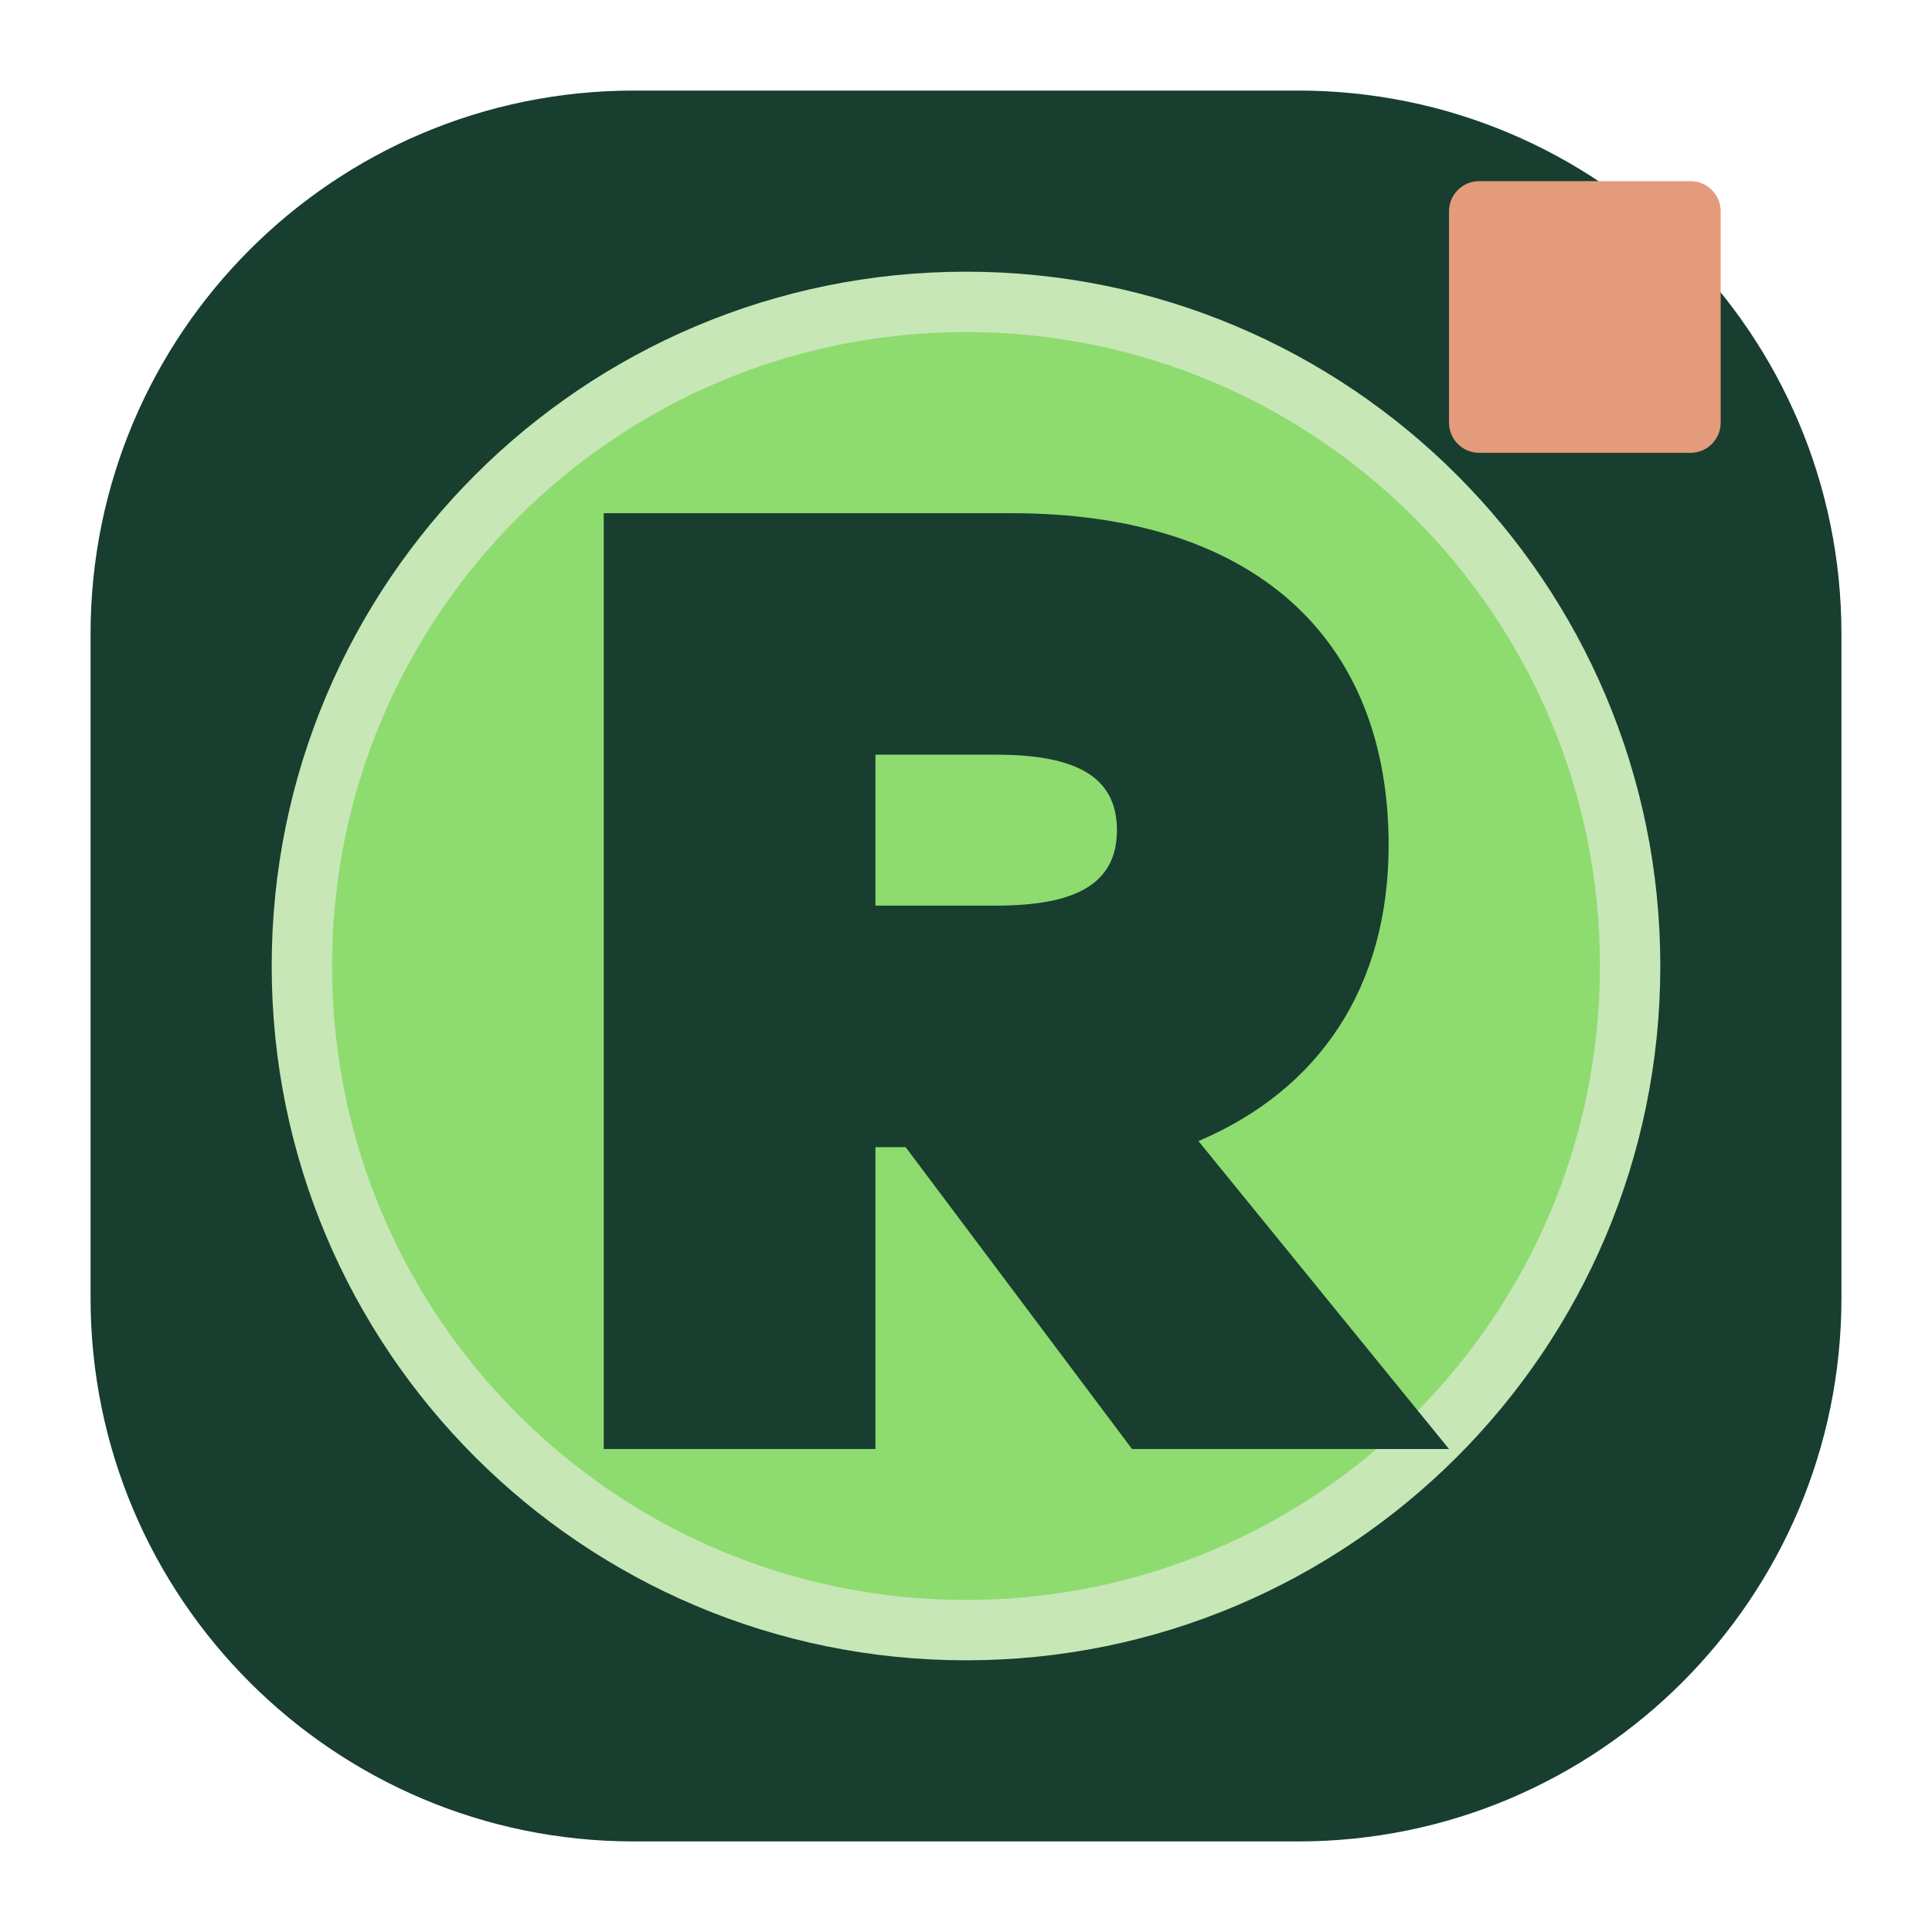
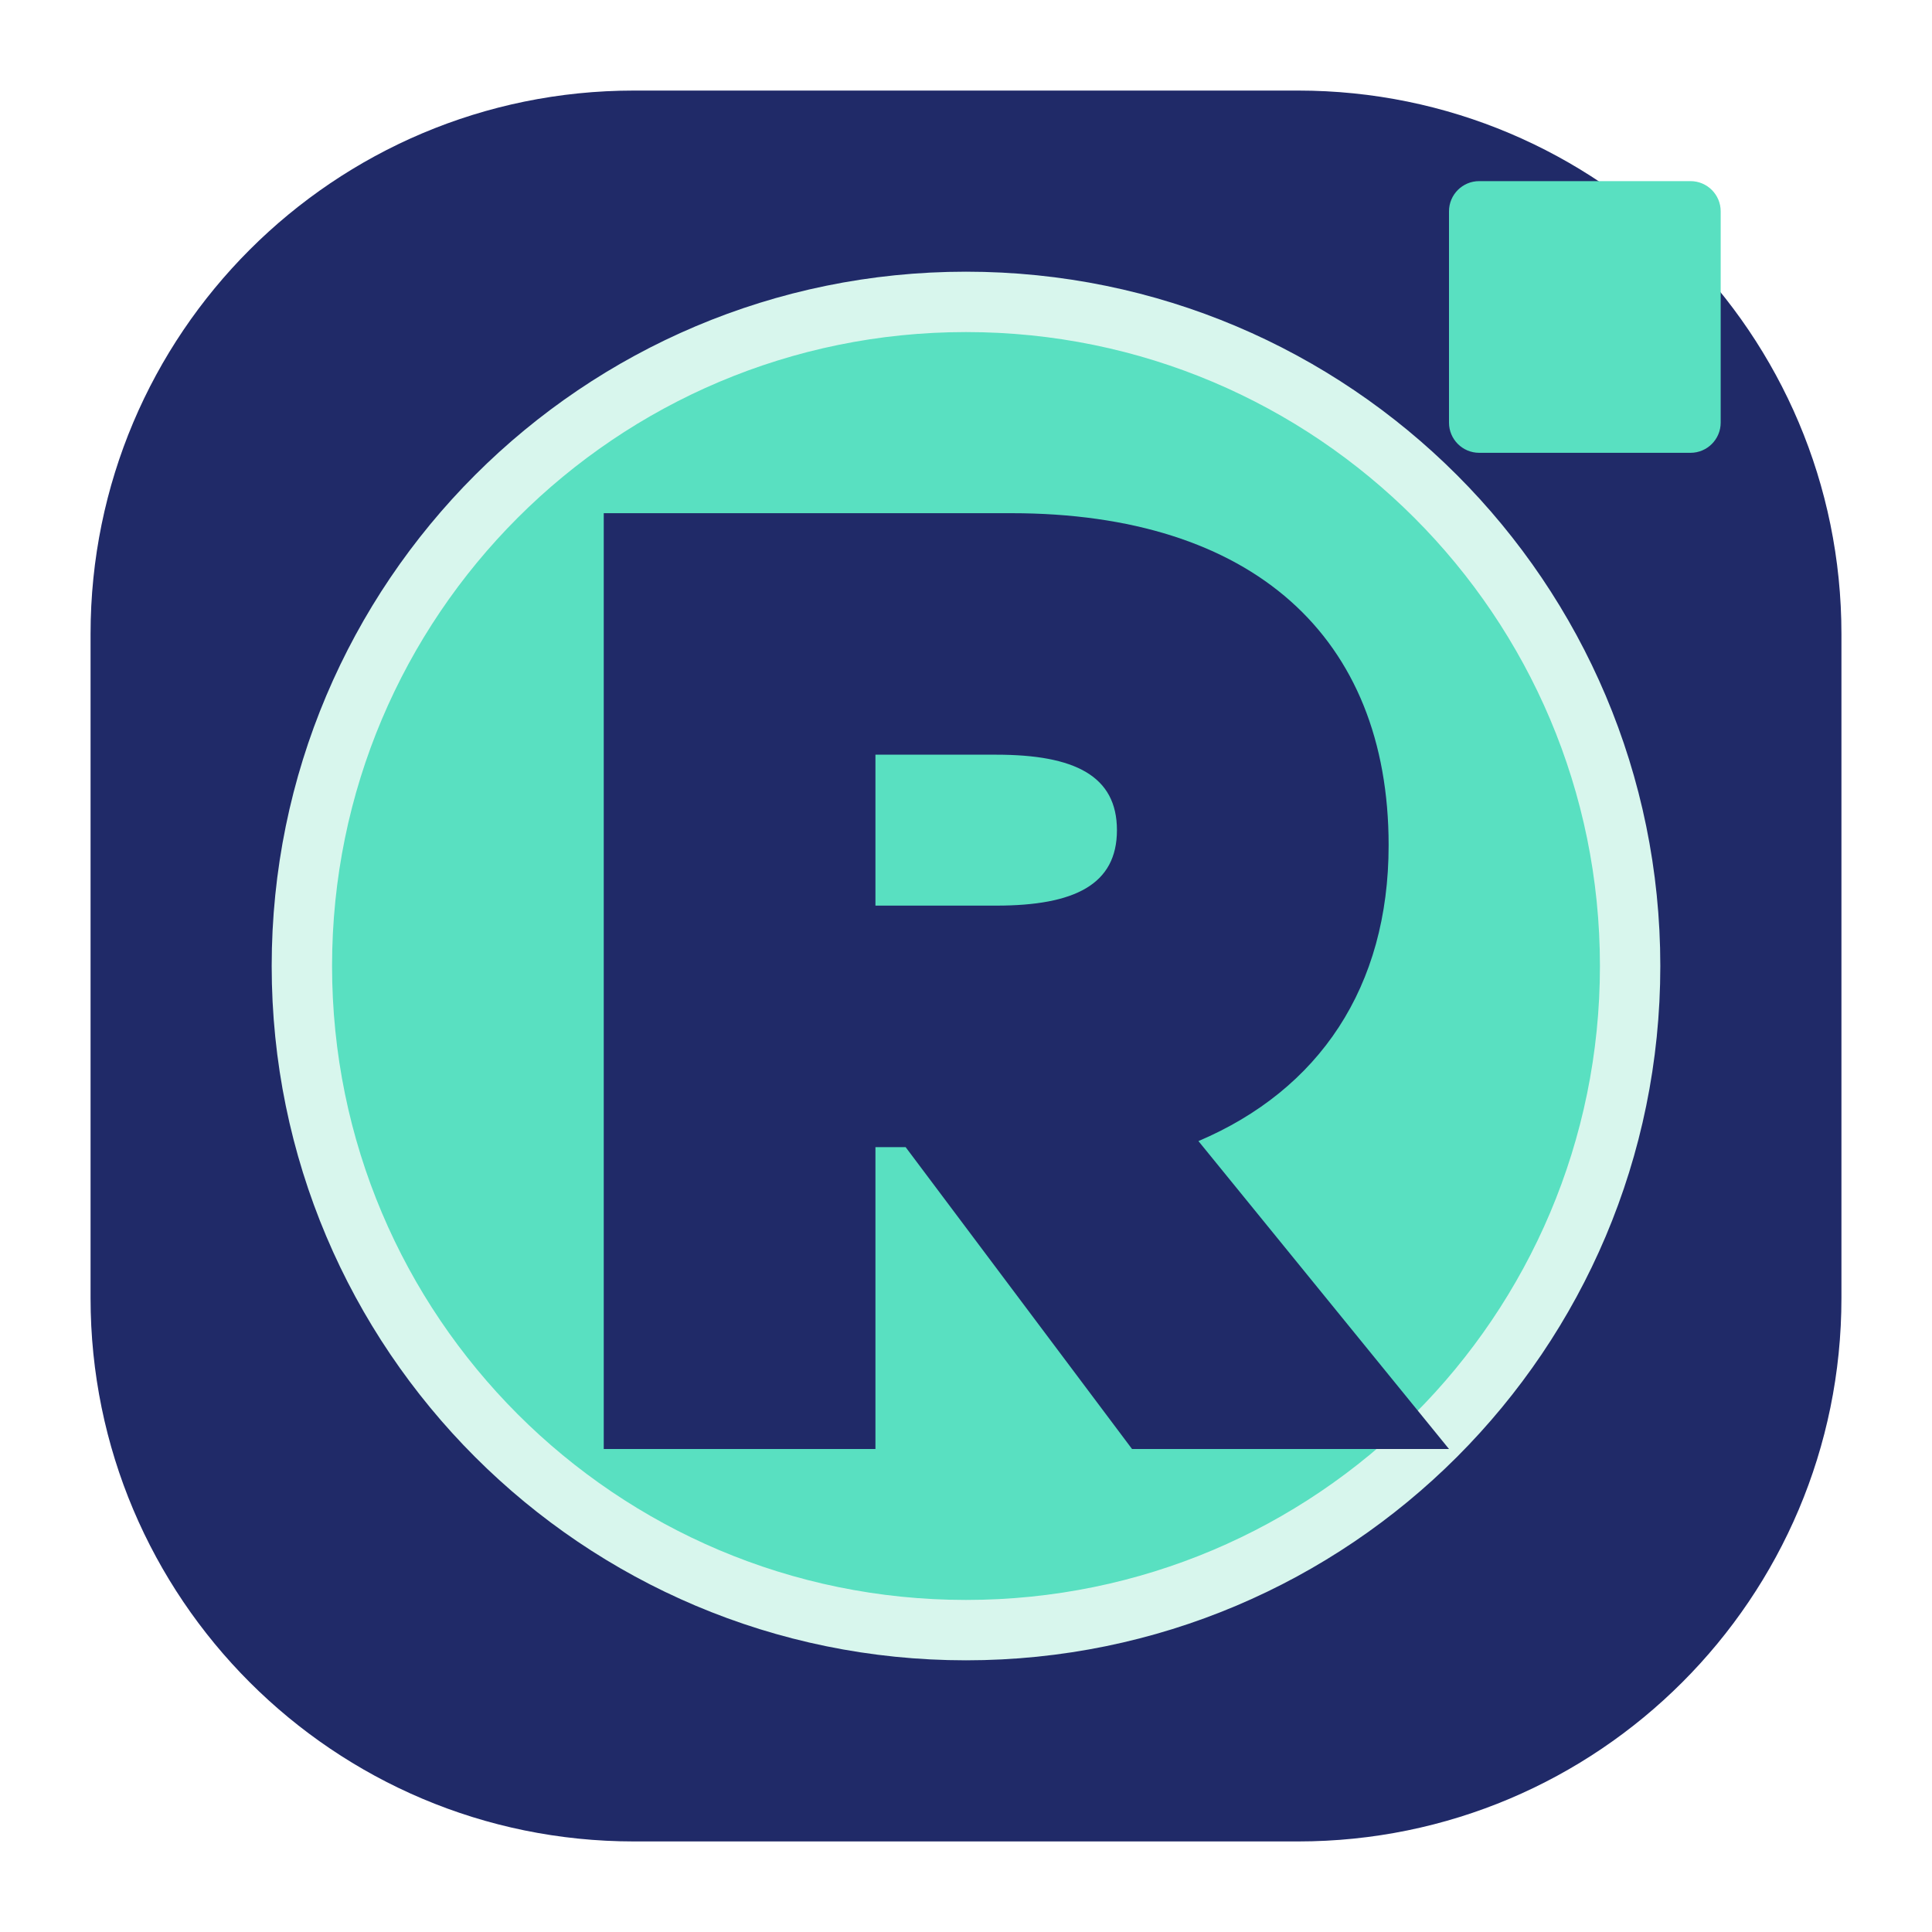
<svg xmlns="http://www.w3.org/2000/svg" viewBox="0 0 64 64">
-   <rect x="3" y="3" width="58" height="58" rx="18" fill="#173e2f" />
-   <circle cx="32" cy="32" r="22" fill="#8edb70" stroke="#c7e7b6" stroke-width="2" />
-   <path d="M20 17h13.5C41.5 17 46 21.1 46 28c0 4.7-2.3 8.1-6.3 9.8L48 48H37.5L30 38h-1v10h-9V17Zm9 8v5h4c2.6 0 4-.7 4-2.5S35.6 25 33 25h-4Z" fill="#173e2f" fill-rule="evenodd" />
-   <rect x="48" y="6" width="9" height="9" rx="1" fill="#e49b7c" />
+   <rect x="3" y="3" width="58" height="58" rx="18" fill="#202a68" />
+   <circle cx="32" cy="32" r="22" fill="#59e0c1" stroke="#d8f6ed" stroke-width="2" />
+   <path d="M20 17h13.5C41.5 17 46 21.1 46 28c0 4.7-2.3 8.1-6.3 9.8L48 48H37.5L30 38h-1v10h-9V17Zm9 8v5h4c2.6 0 4-.7 4-2.5S35.6 25 33 25h-4Z" fill="#202a68" fill-rule="evenodd" />
+   <rect x="48" y="6" width="9" height="9" rx="1" fill="#59e0c1" />
</svg>
